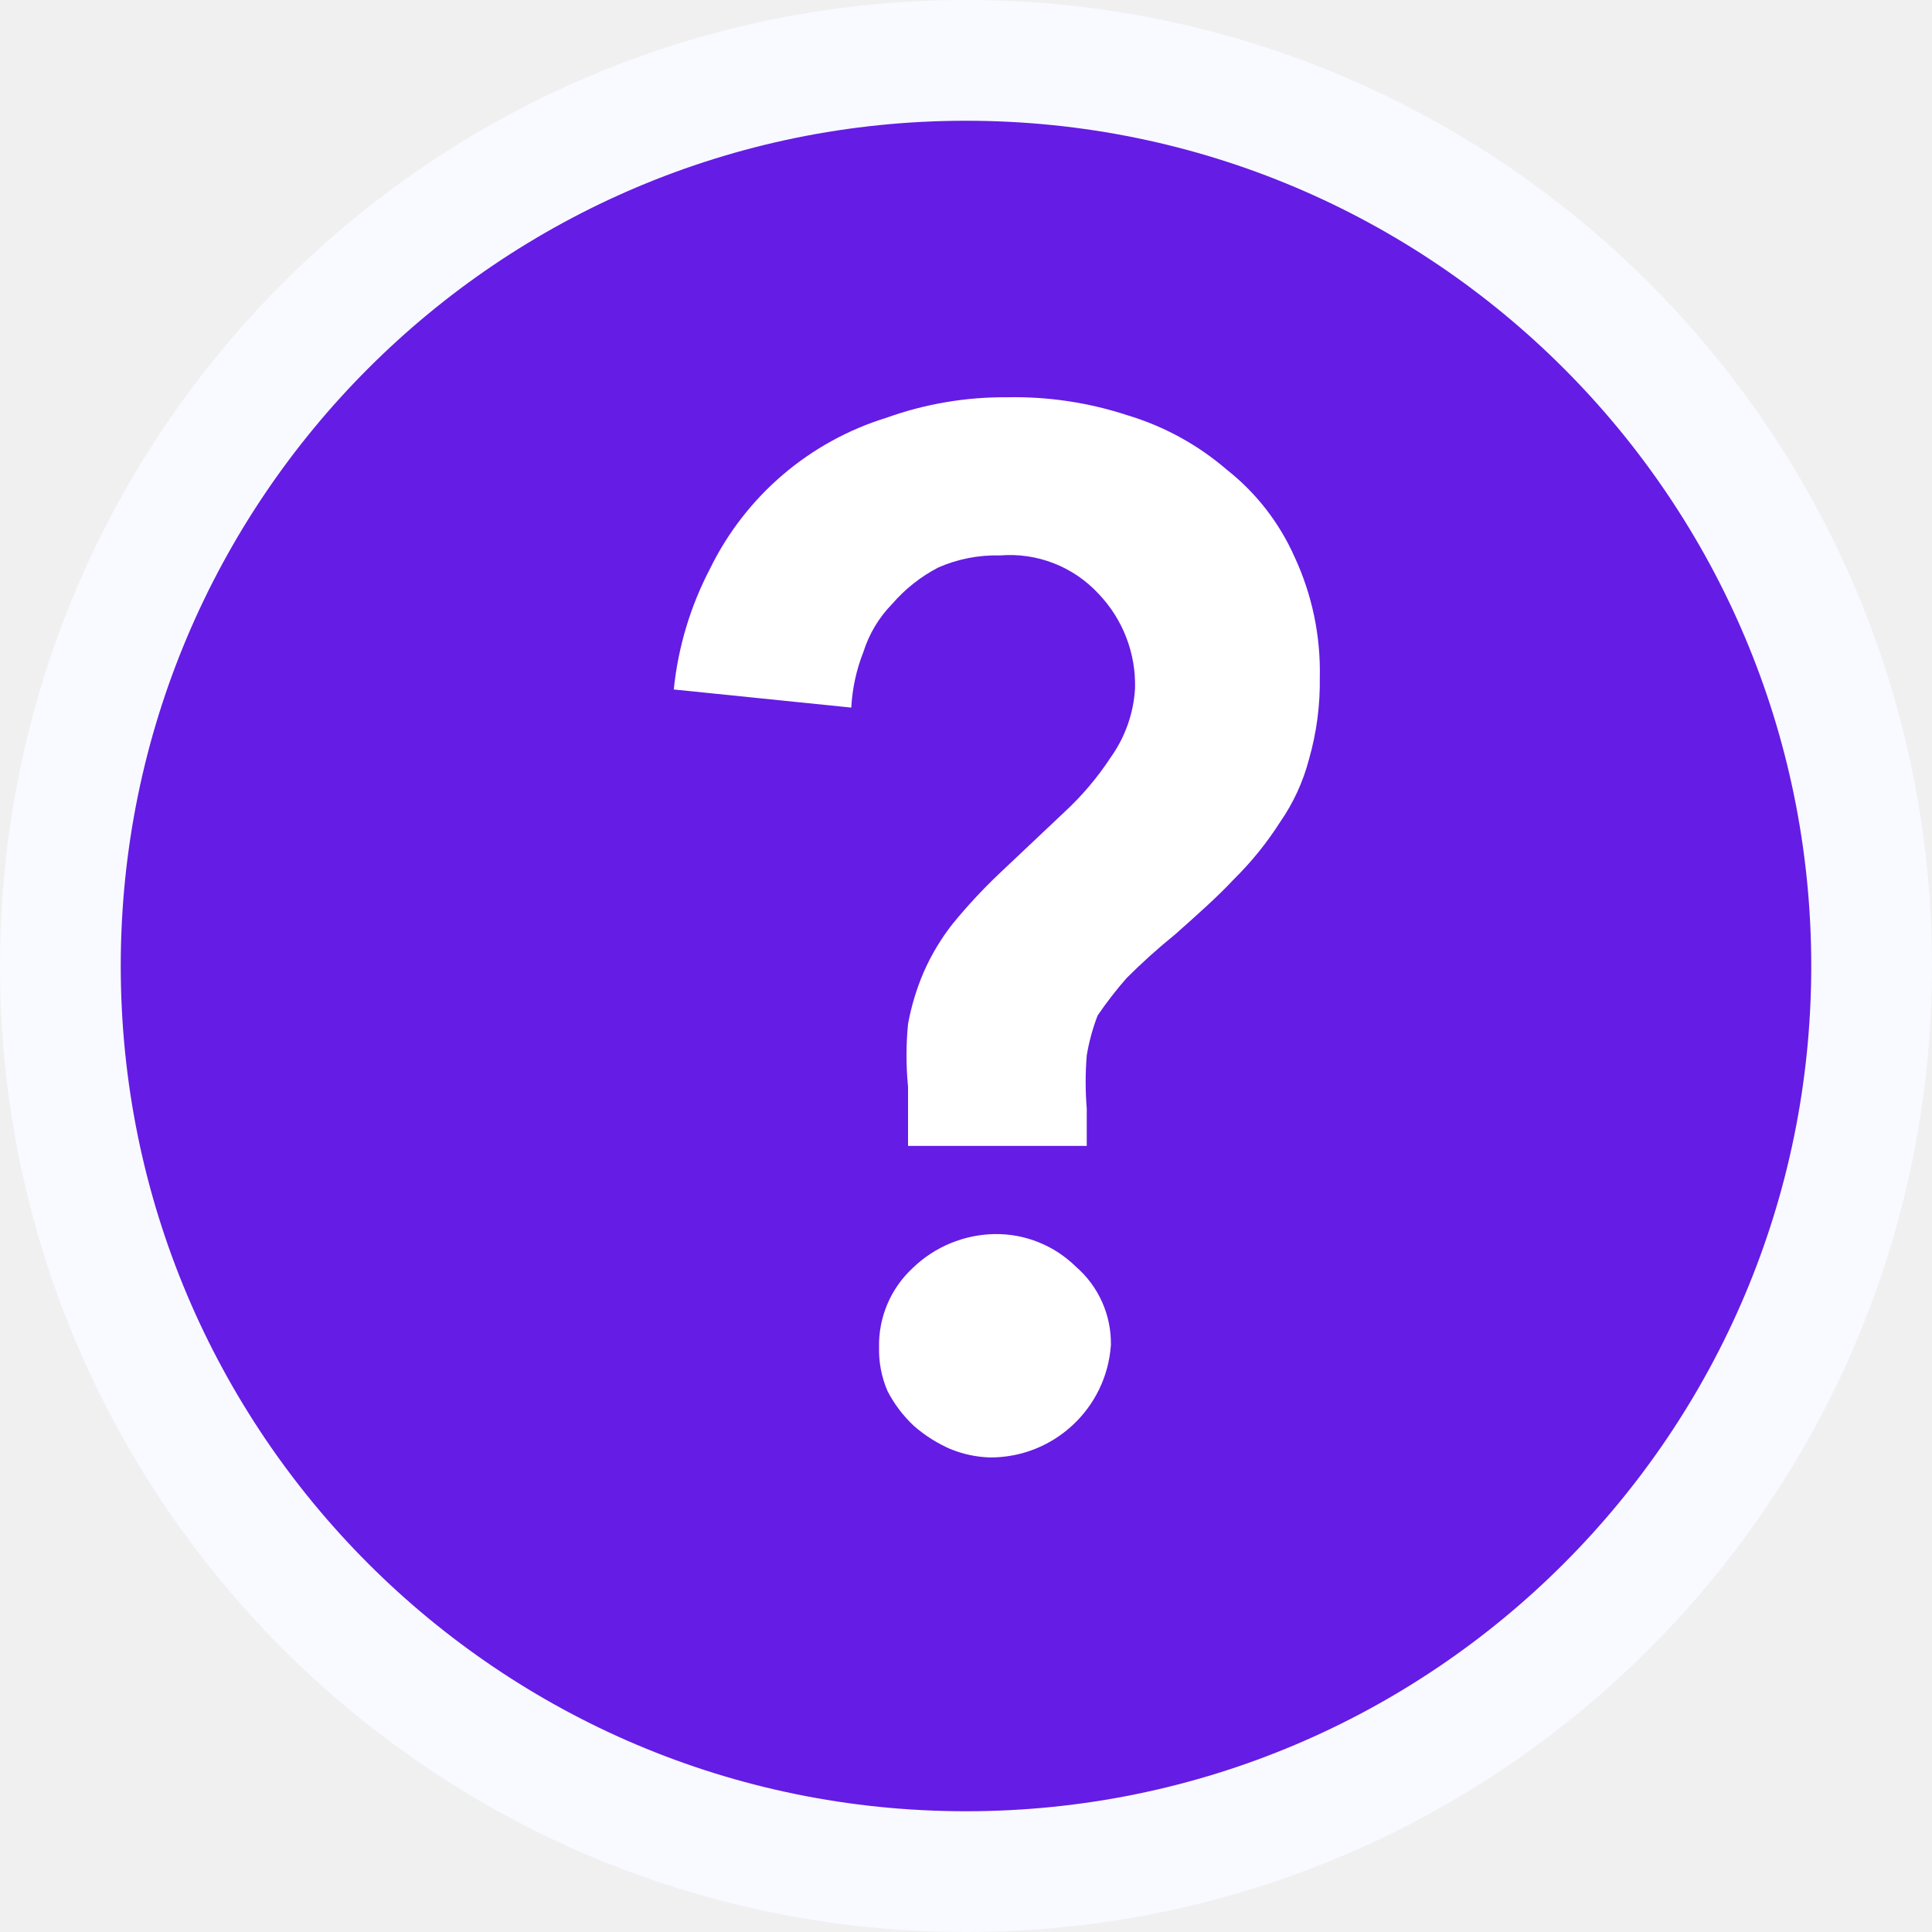
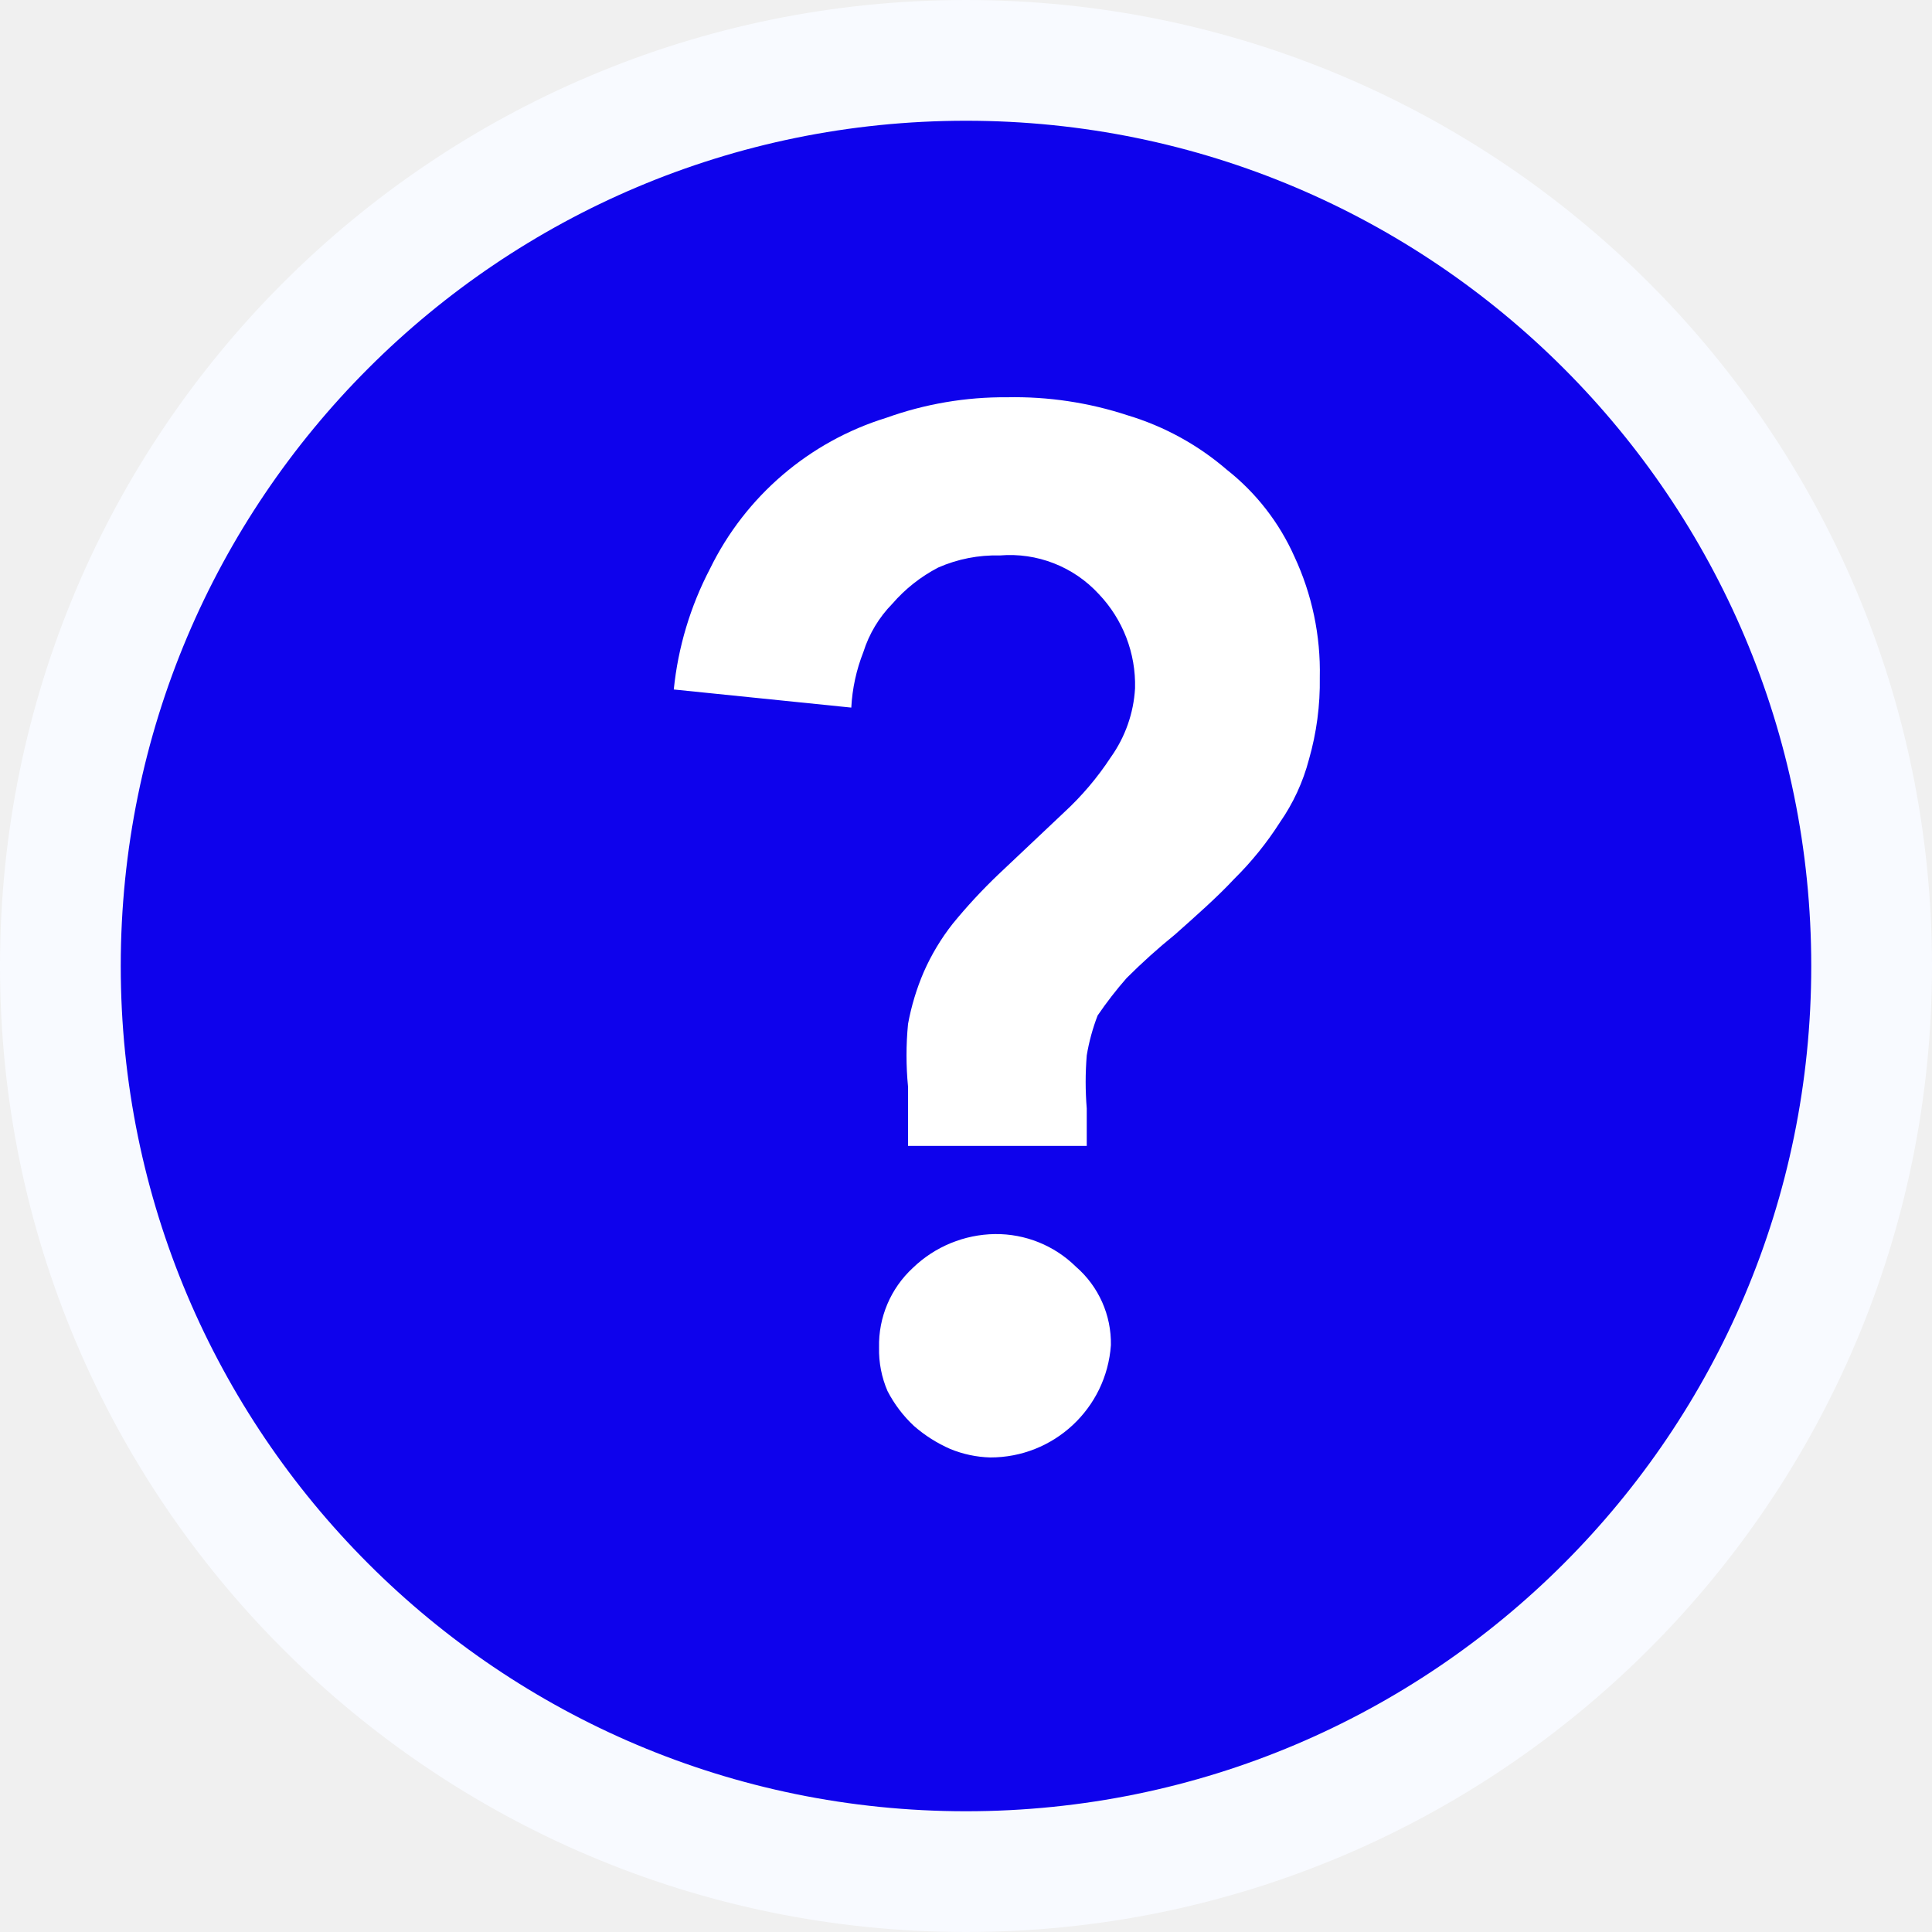
<svg xmlns="http://www.w3.org/2000/svg" viewBox="0 0 16 16">
  <defs>
-     <style>.cls-1{fill:#651ce4;stroke:#f8faff;}.cls-2{fill:#fff;}</style>
+     <style>.cls-1{fill:#0E02EC;stroke:#f8faff;}.cls-2{fill:#fff;}</style>
  </defs>
  <g id="Layer_2" data-name="Layer 2">
    <g id="Layer_1-2" data-name="Layer 1">
      <circle class="cls-1" cx="8" cy="8" r="7.5" />
      <path class="cls-2" d="M7.52,9.49V9a2.68,2.68,0,0,1,0-.52,2,2,0,0,1,.13-.43,1.85,1.85,0,0,1,.24-.4,4.5,4.5,0,0,1,.38-.41l.54-.51a2.44,2.44,0,0,0,.39-.46A1.09,1.09,0,0,0,9.4,5.7a1.09,1.09,0,0,0-.3-.78,1,1,0,0,0-.82-.32,1.19,1.19,0,0,0-.51.1A1.29,1.29,0,0,0,7.39,5a1,1,0,0,0-.24.4,1.46,1.46,0,0,0-.1.46L5.58,5.71a2.76,2.76,0,0,1,.3-1A2.42,2.42,0,0,1,7.34,3.46a2.89,2.89,0,0,1,1-.17,3,3,0,0,1,1,.15,2.25,2.25,0,0,1,.82.45,1.9,1.9,0,0,1,.56.72,2.25,2.25,0,0,1,.21,1,2.33,2.33,0,0,1-.09.68,1.64,1.64,0,0,1-.24.52,2.7,2.7,0,0,1-.38.47c-.14.15-.31.3-.49.46a5.17,5.17,0,0,0-.4.36,3.24,3.24,0,0,0-.24.31A1.7,1.7,0,0,0,9,8.74a2.68,2.68,0,0,0,0,.44v.31Zm-.24,1.67a.87.87,0,0,1,.28-.66,1,1,0,0,1,.68-.28.94.94,0,0,1,.67.27.84.84,0,0,1,.29.65,1,1,0,0,1-1,.93A.94.94,0,0,1,7.87,12a1.17,1.17,0,0,1-.3-.19,1.06,1.06,0,0,1-.22-.29A.86.86,0,0,1,7.28,11.16Z" />
    </g>
  </g>
</svg>
